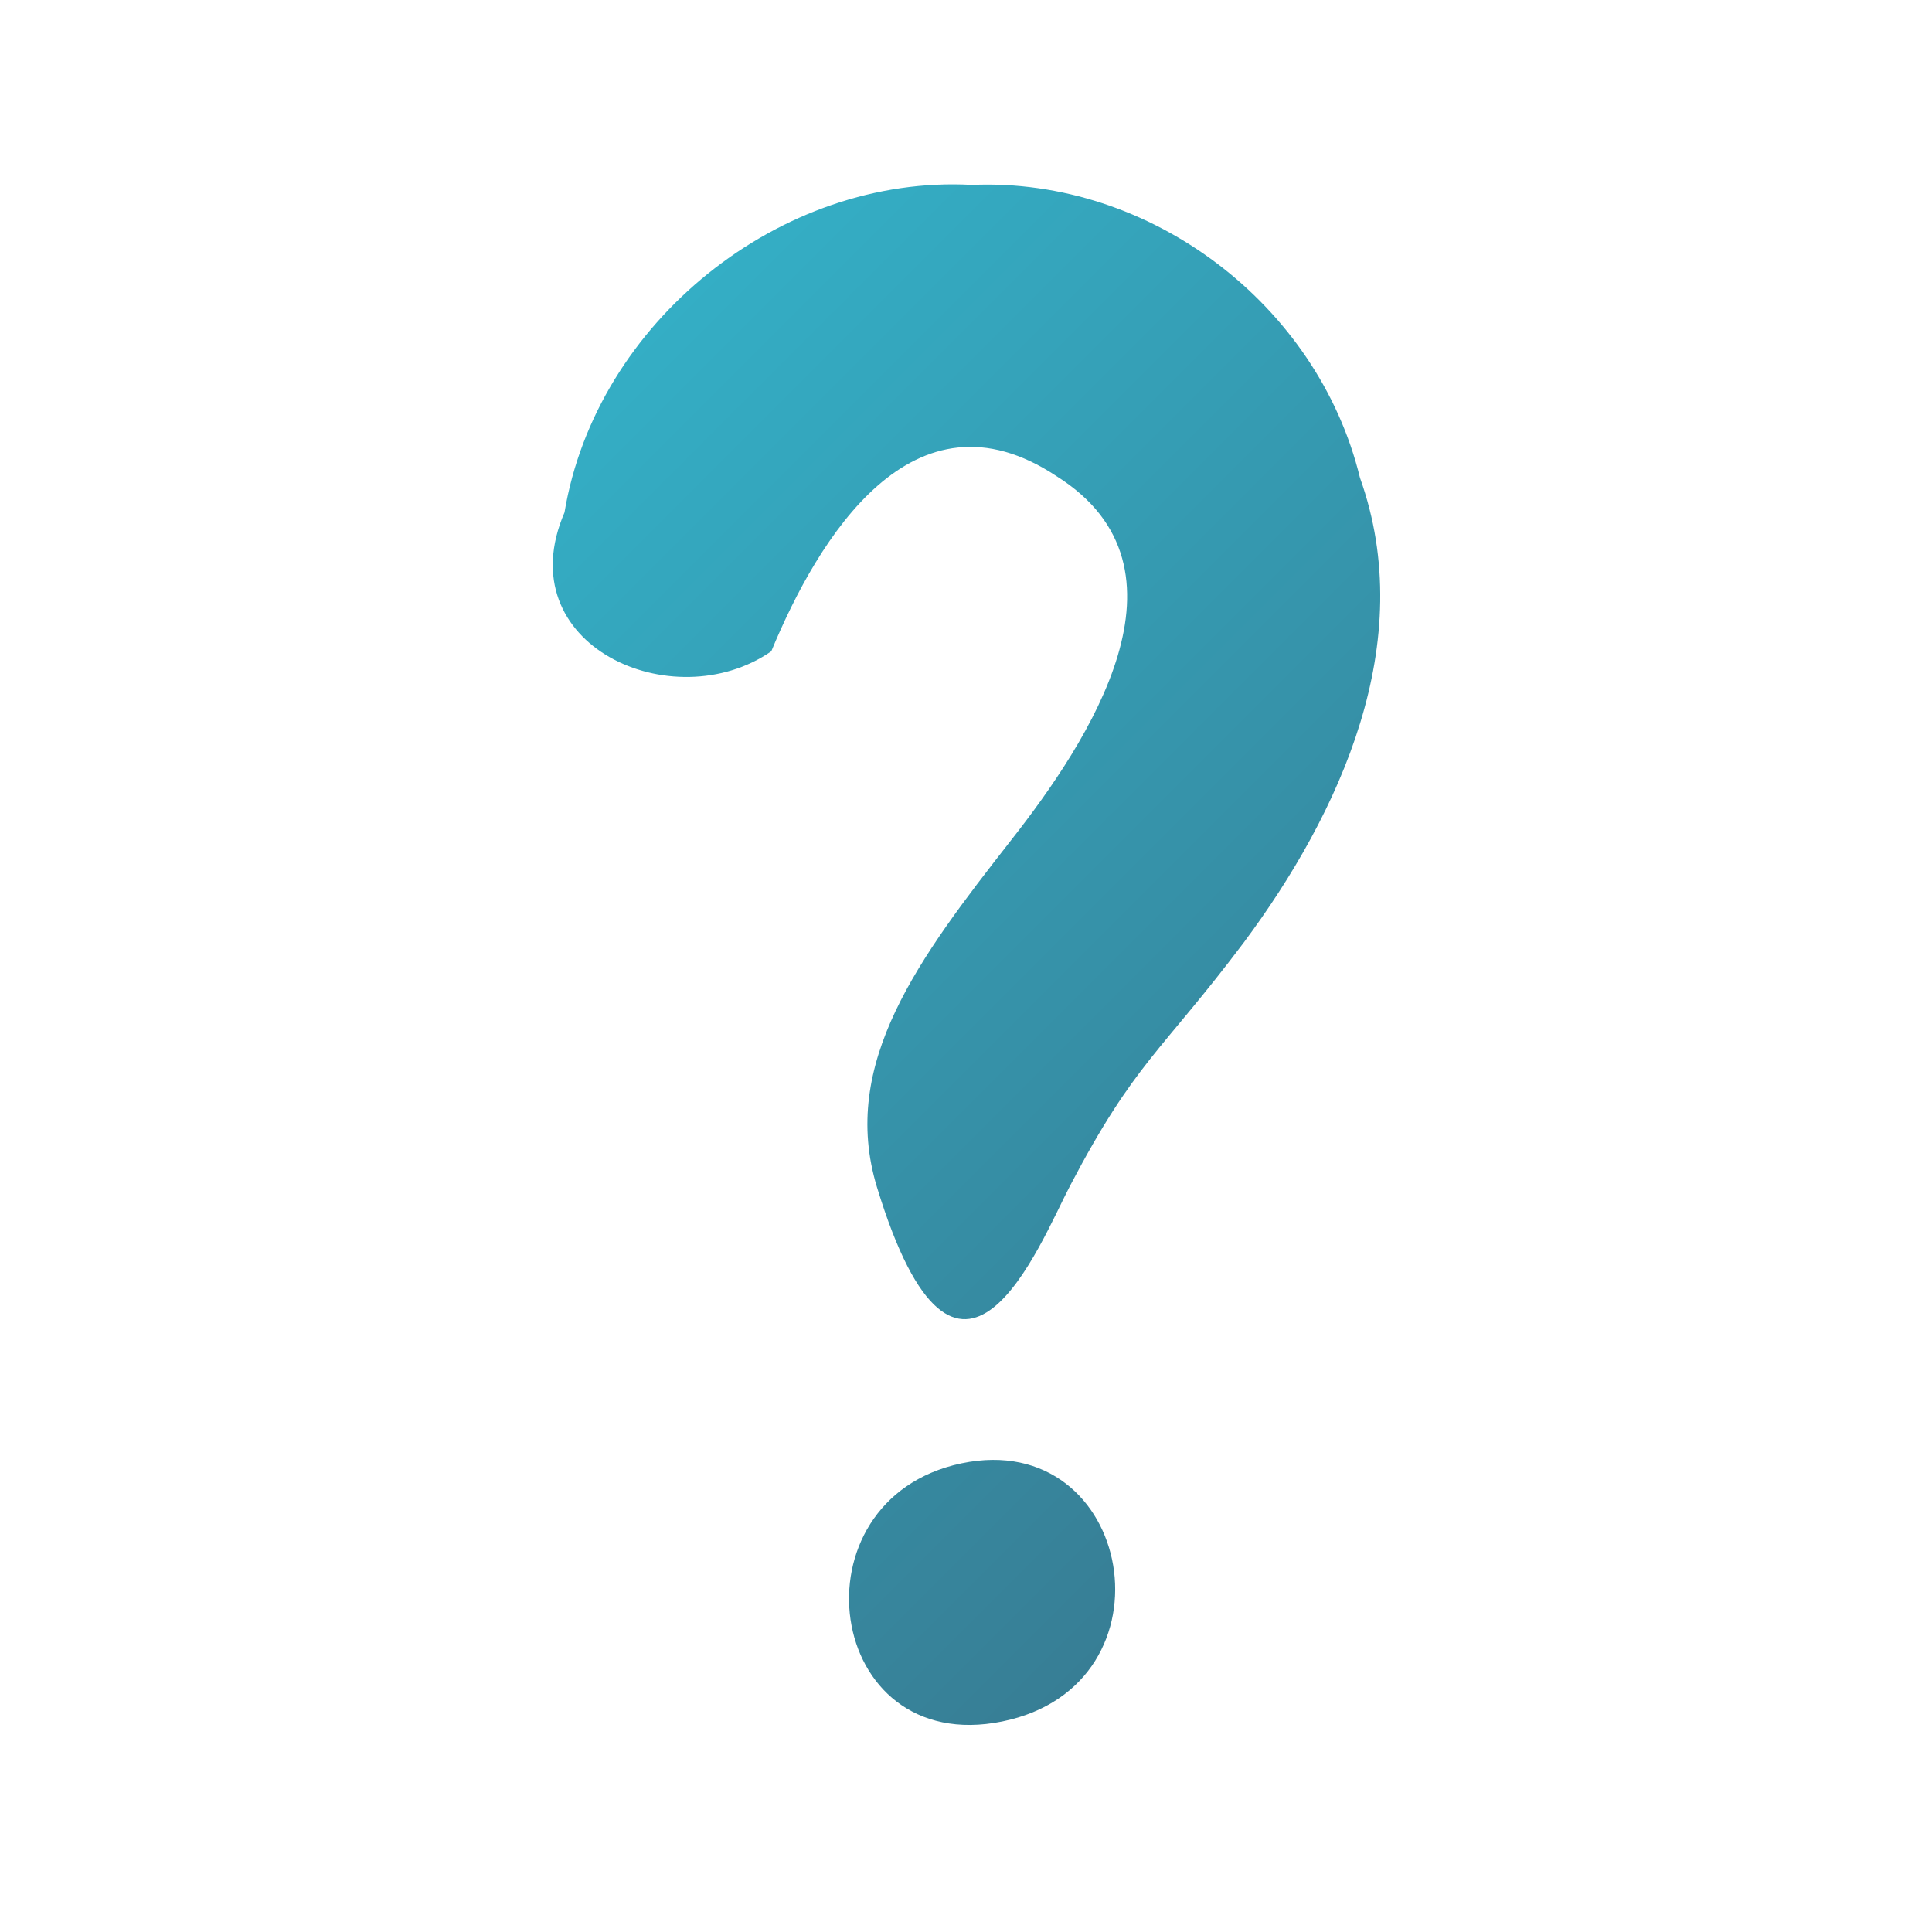
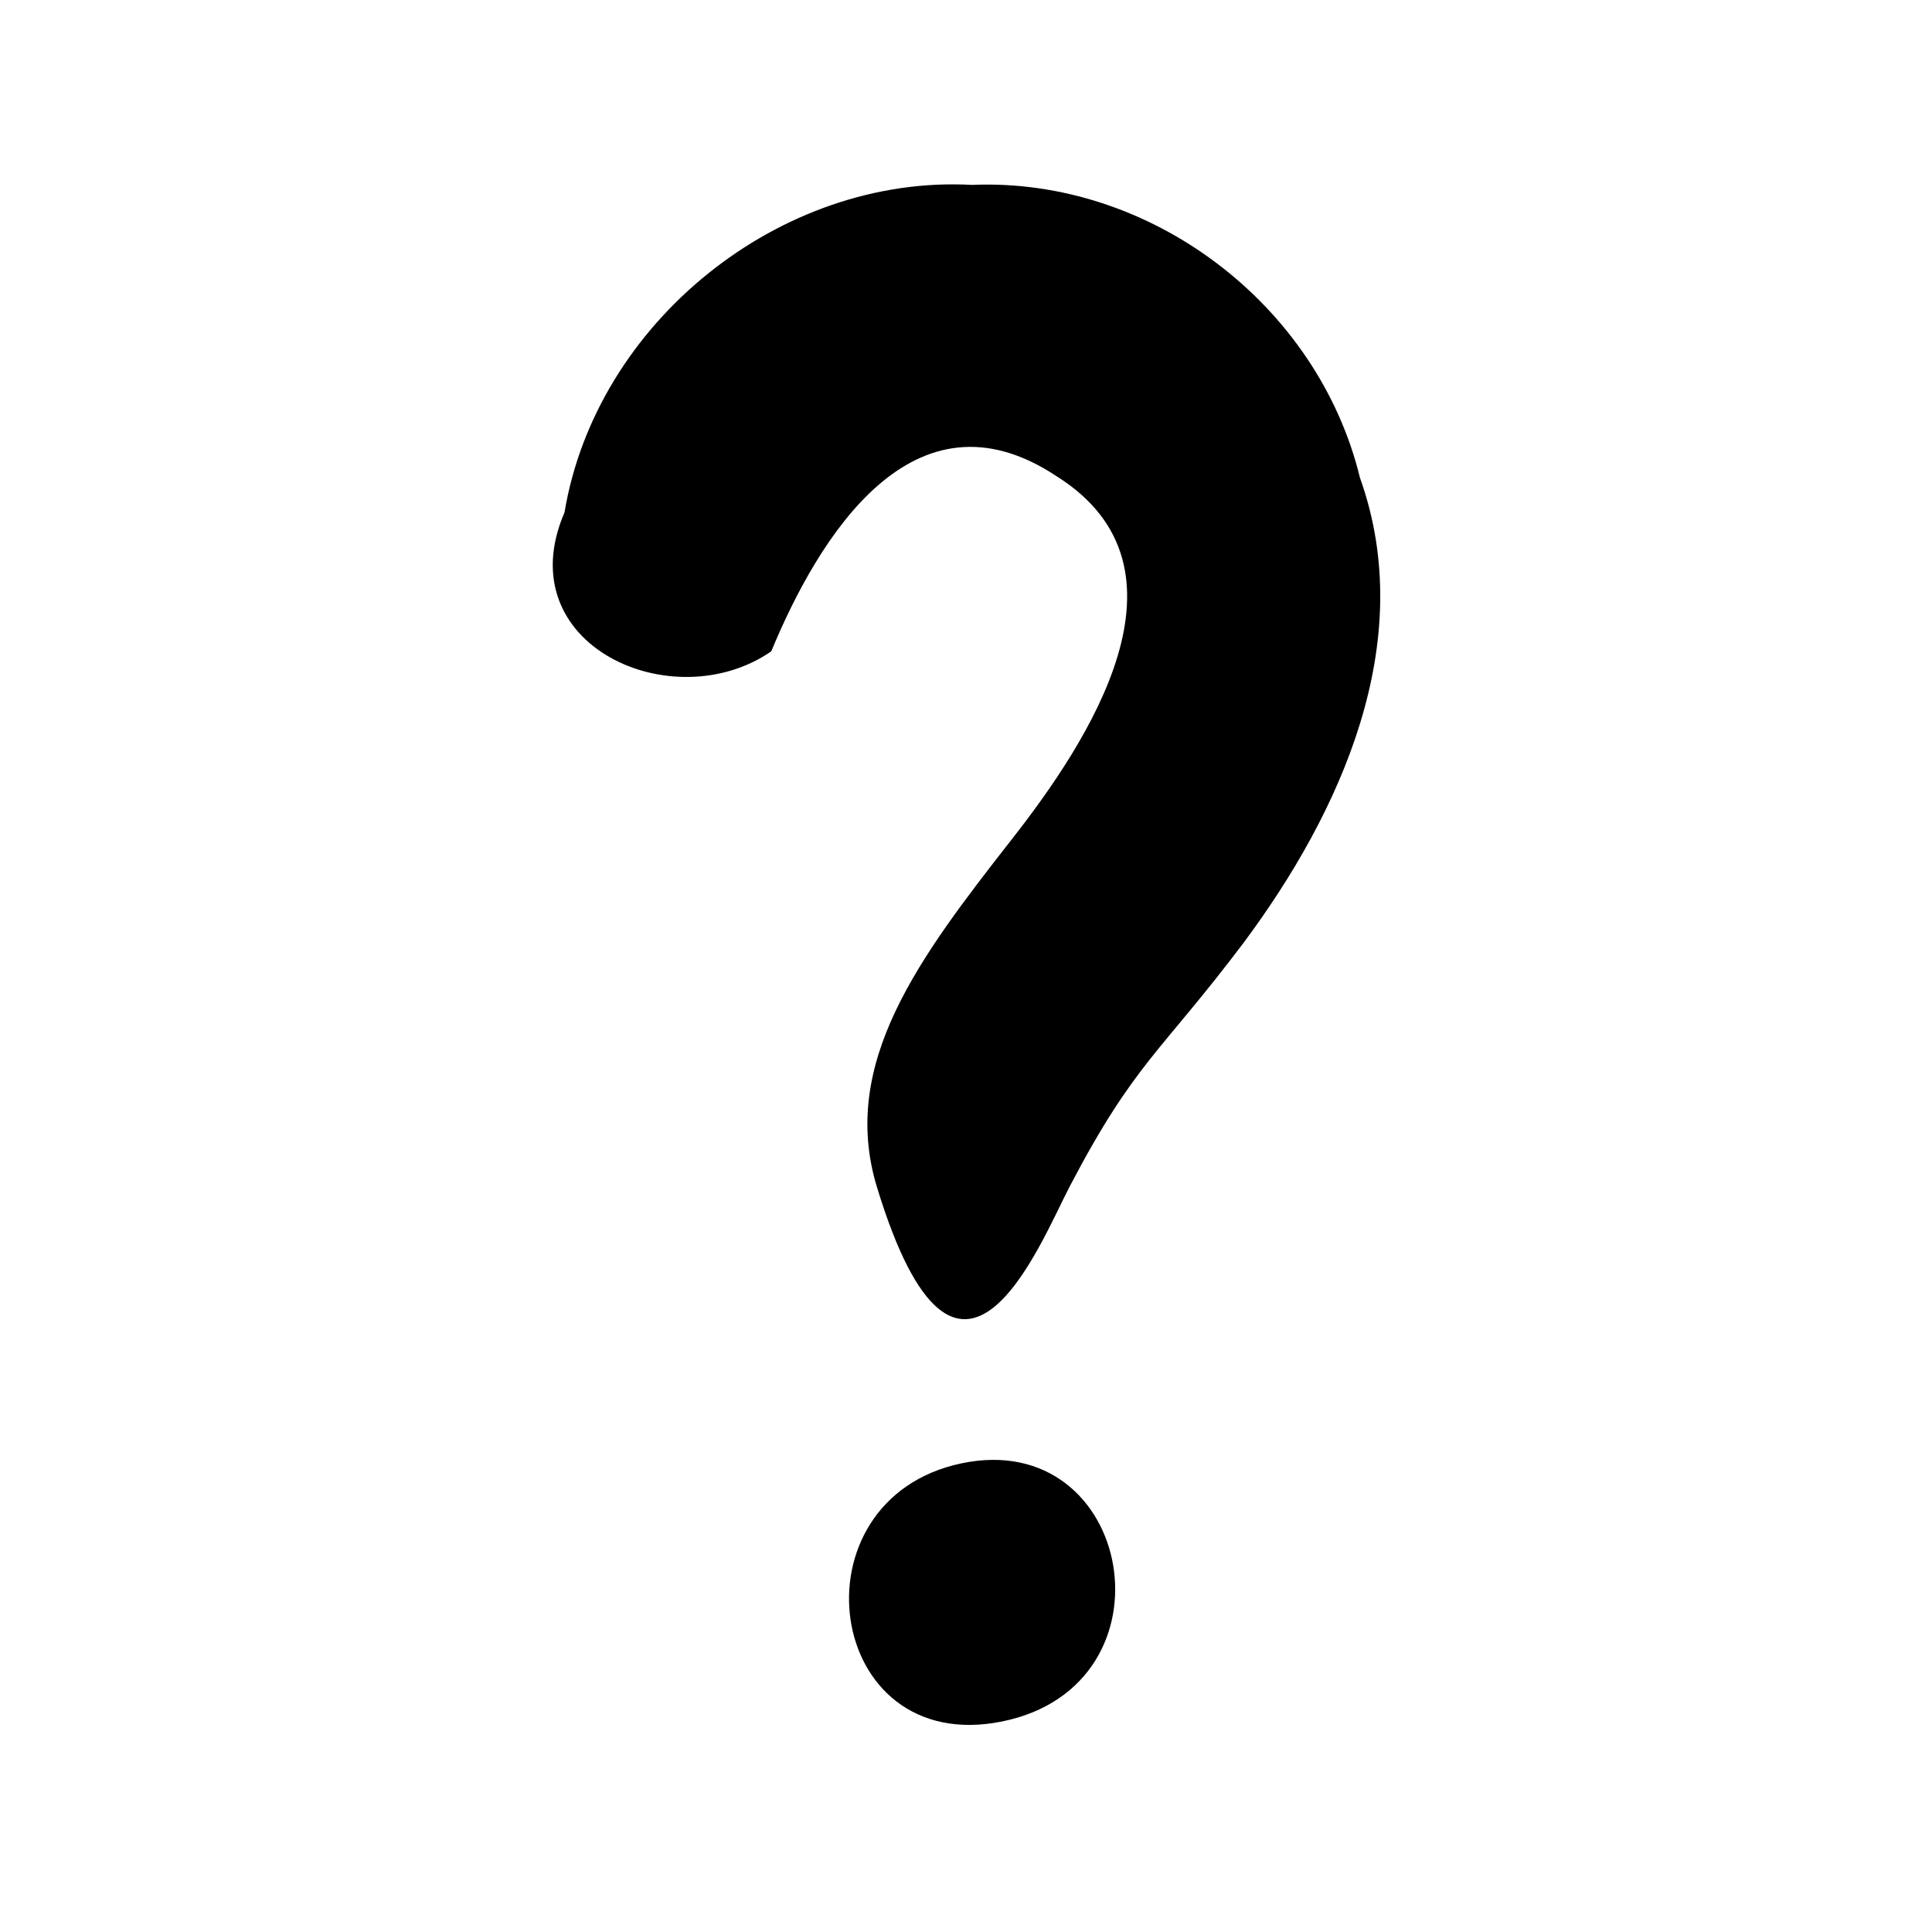
- <svg xmlns="http://www.w3.org/2000/svg" version="1.1" id="svg4142" x="0px" y="0px" width="102.387px" height="102.387px" viewBox="0 0 102.387 102.387" enable-background="new 0 0 102.387 102.387" xml:space="preserve">
+ <svg xmlns="http://www.w3.org/2000/svg" version="1.1" id="svg4142" viewBox="0 0 128 127.9" height="36.12mm" width="36.12mm">
+   <defs id="defs4144" />
  <g id="layer1" transform="translate(-284.4,-501.6)">
-     <linearGradient id="path4792_1_" gradientUnits="userSpaceOnUse" x1="312.342" y1="525.496" x2="359.569" y2="572.723">
-       <stop offset="0" style="stop-color:#34AEC5" />
-       <stop offset="1" style="stop-color:#377E95" />
-     </linearGradient>
-     <path id="path4792" fill="url(#path4792_1_)" d="M335.914,511.399c-10.159-0.561-19.918,7.278-21.598,17.357   c-3.039,7.039,5.76,10.959,10.959,7.359c2.479-5.999,7.519-14.318,15.118-9.279c7.759,4.88,1.68,14.078-2.4,19.278   c-4.879,6.239-9.118,11.838-7.119,18.397c4.32,14.158,8.64,2.96,10.239-0.08c3.439-6.56,4.8-7.039,9.199-12.878   c5.119-6.88,9.278-15.919,6.159-24.638C354.231,517.718,345.352,510.999,335.914,511.399L335.914,511.399z M335.353,579.15   c-9.118,1.92-7.278,15.599,2.16,13.679S344.473,577.231,335.353,579.15z" />
+     <path id="path4792" d="m 348.8,513.8 c -12.7,-0.7 -24.9,9.1 -27,21.7 -3.8,8.8 7.2,13.7 13.7,9.2 3.1,-7.5 9.4,-17.9 18.9,-11.6 9.7,6.1 2.1,17.6 -3,24.1 -6.1,7.8 -11.4,14.8 -8.9,23 5.4,17.7 10.8,3.7 12.8,-0.1 4.3,-8.2 6,-8.8 11.5,-16.1 6.4,-8.6 11.6,-19.9 7.7,-30.8 -2.8,-11.5 -13.9,-19.9 -25.7,-19.4 z m -0.7,84.7 c -11.4,2.4 -9.1,19.5 2.7,17.1 11.8,-2.4 8.7,-19.5 -2.7,-17.1 z" style="fill:#000000" />
  </g>
</svg>
